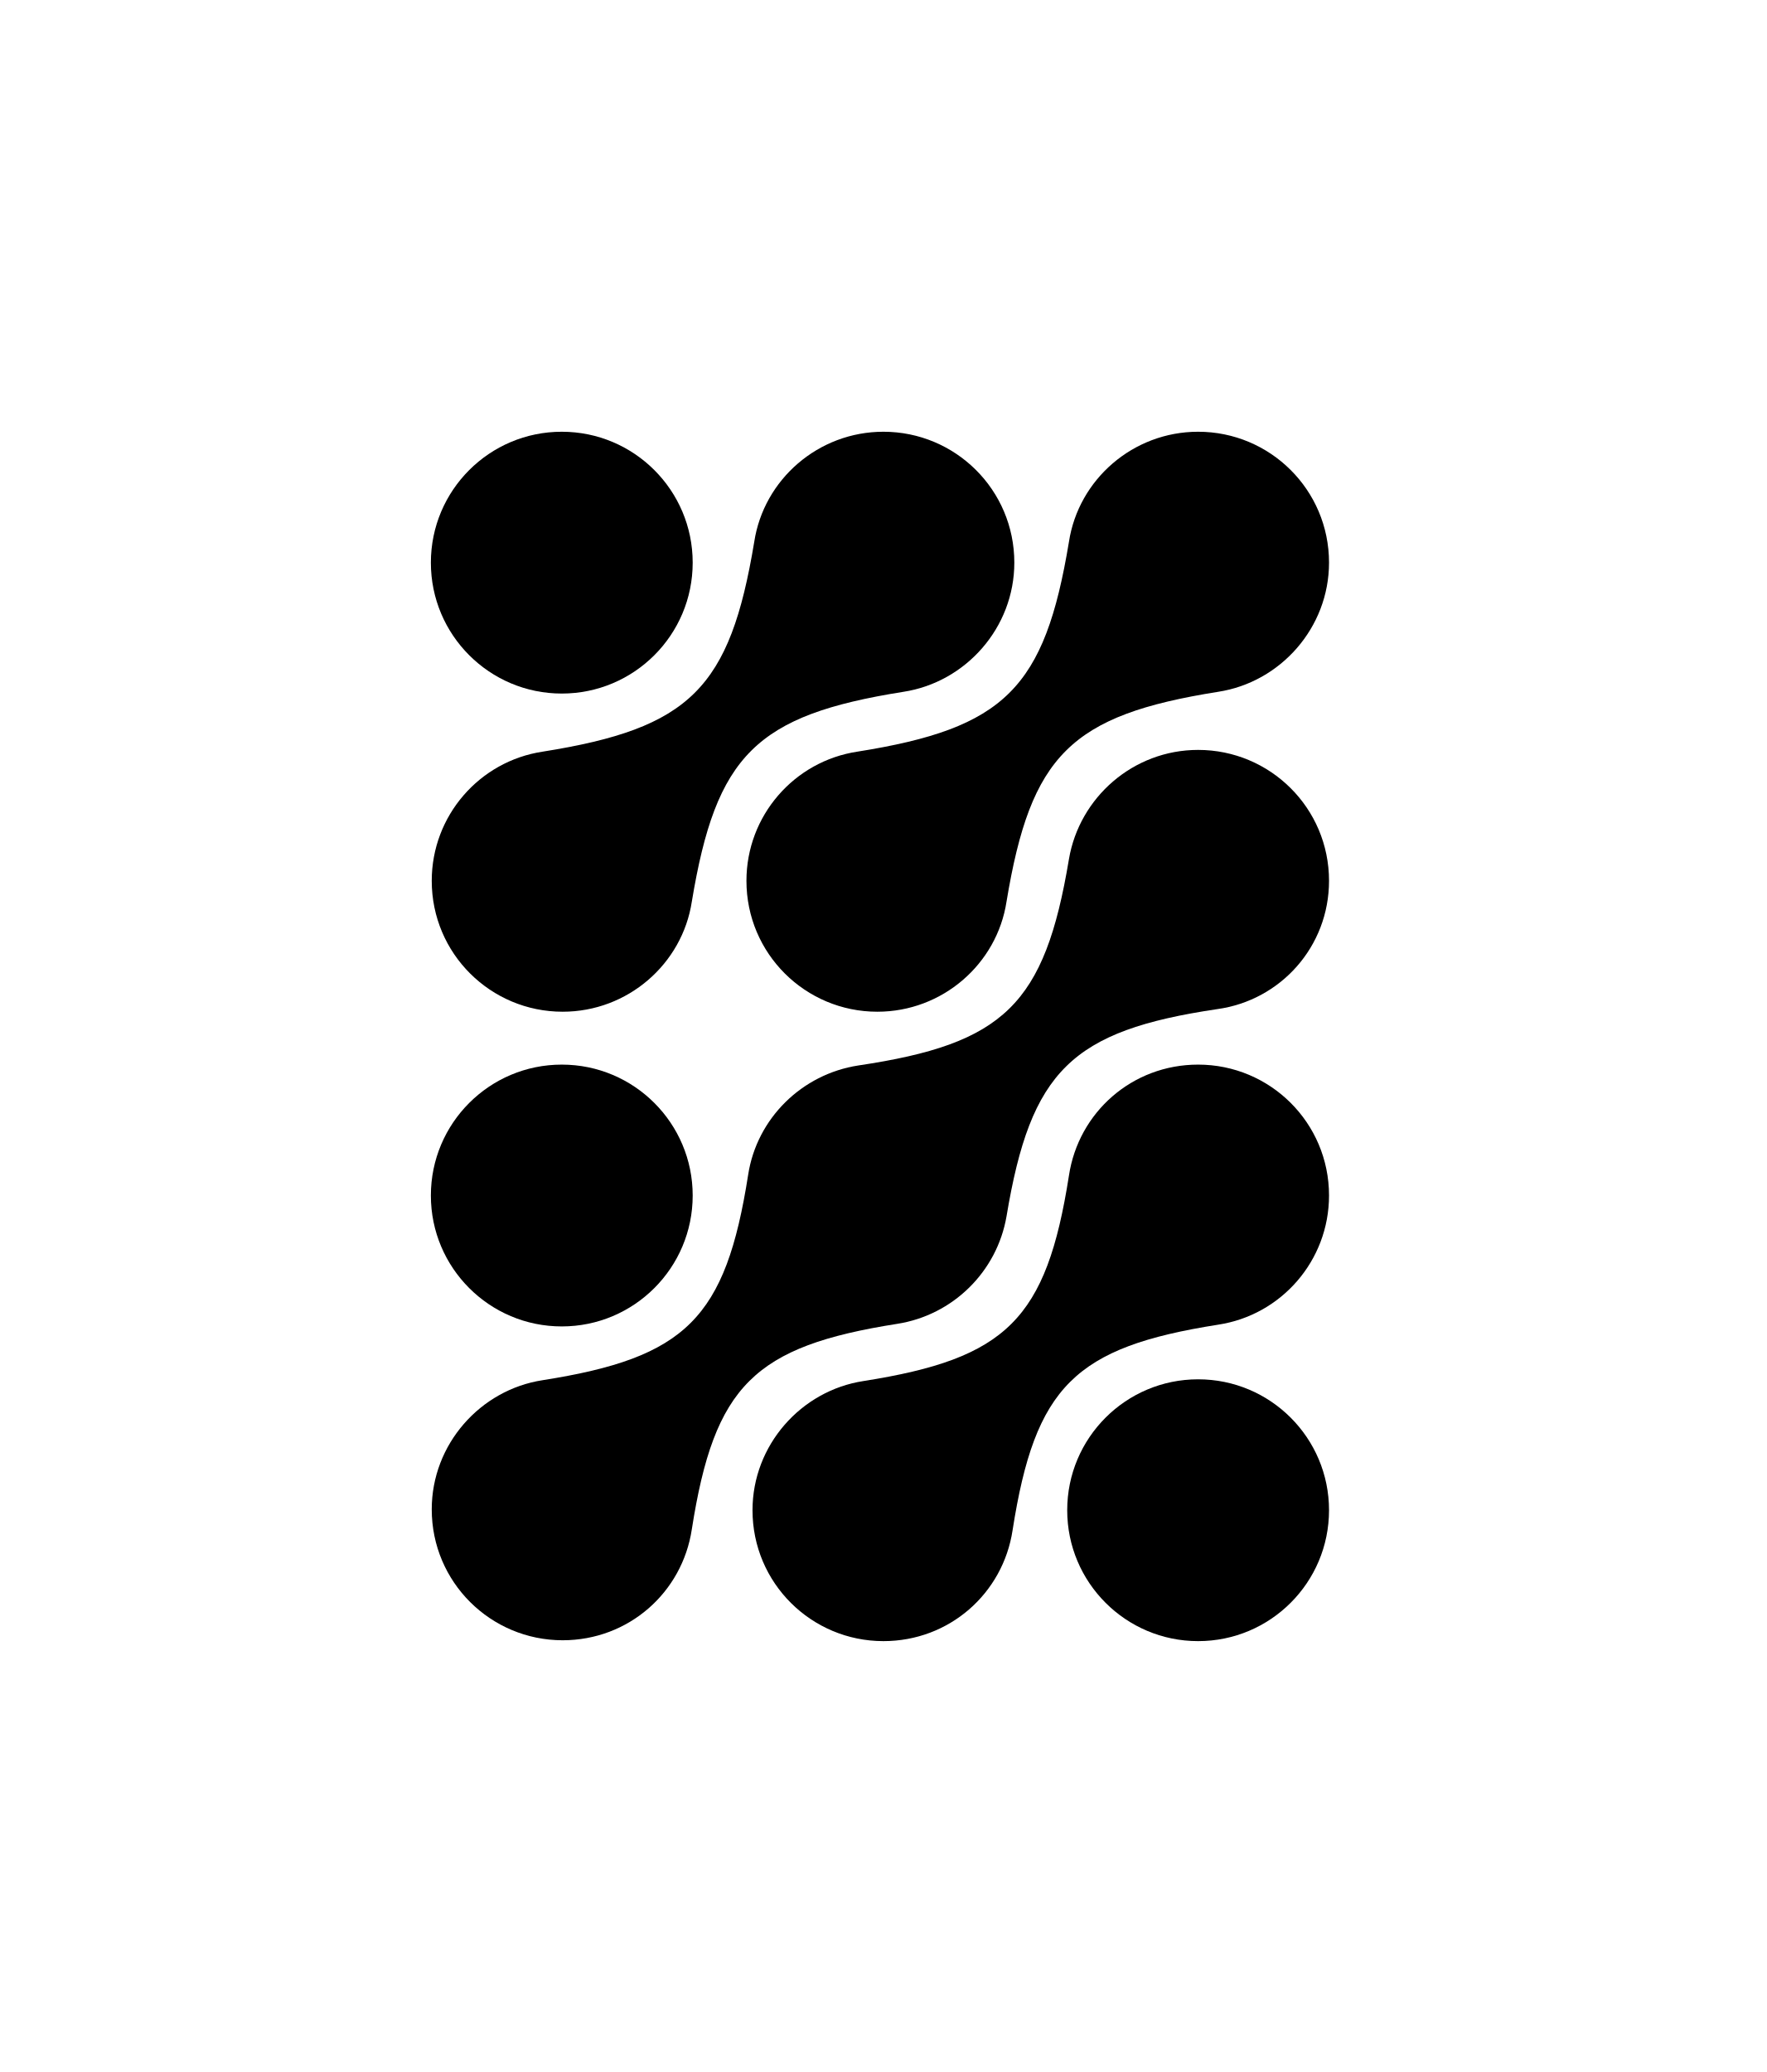
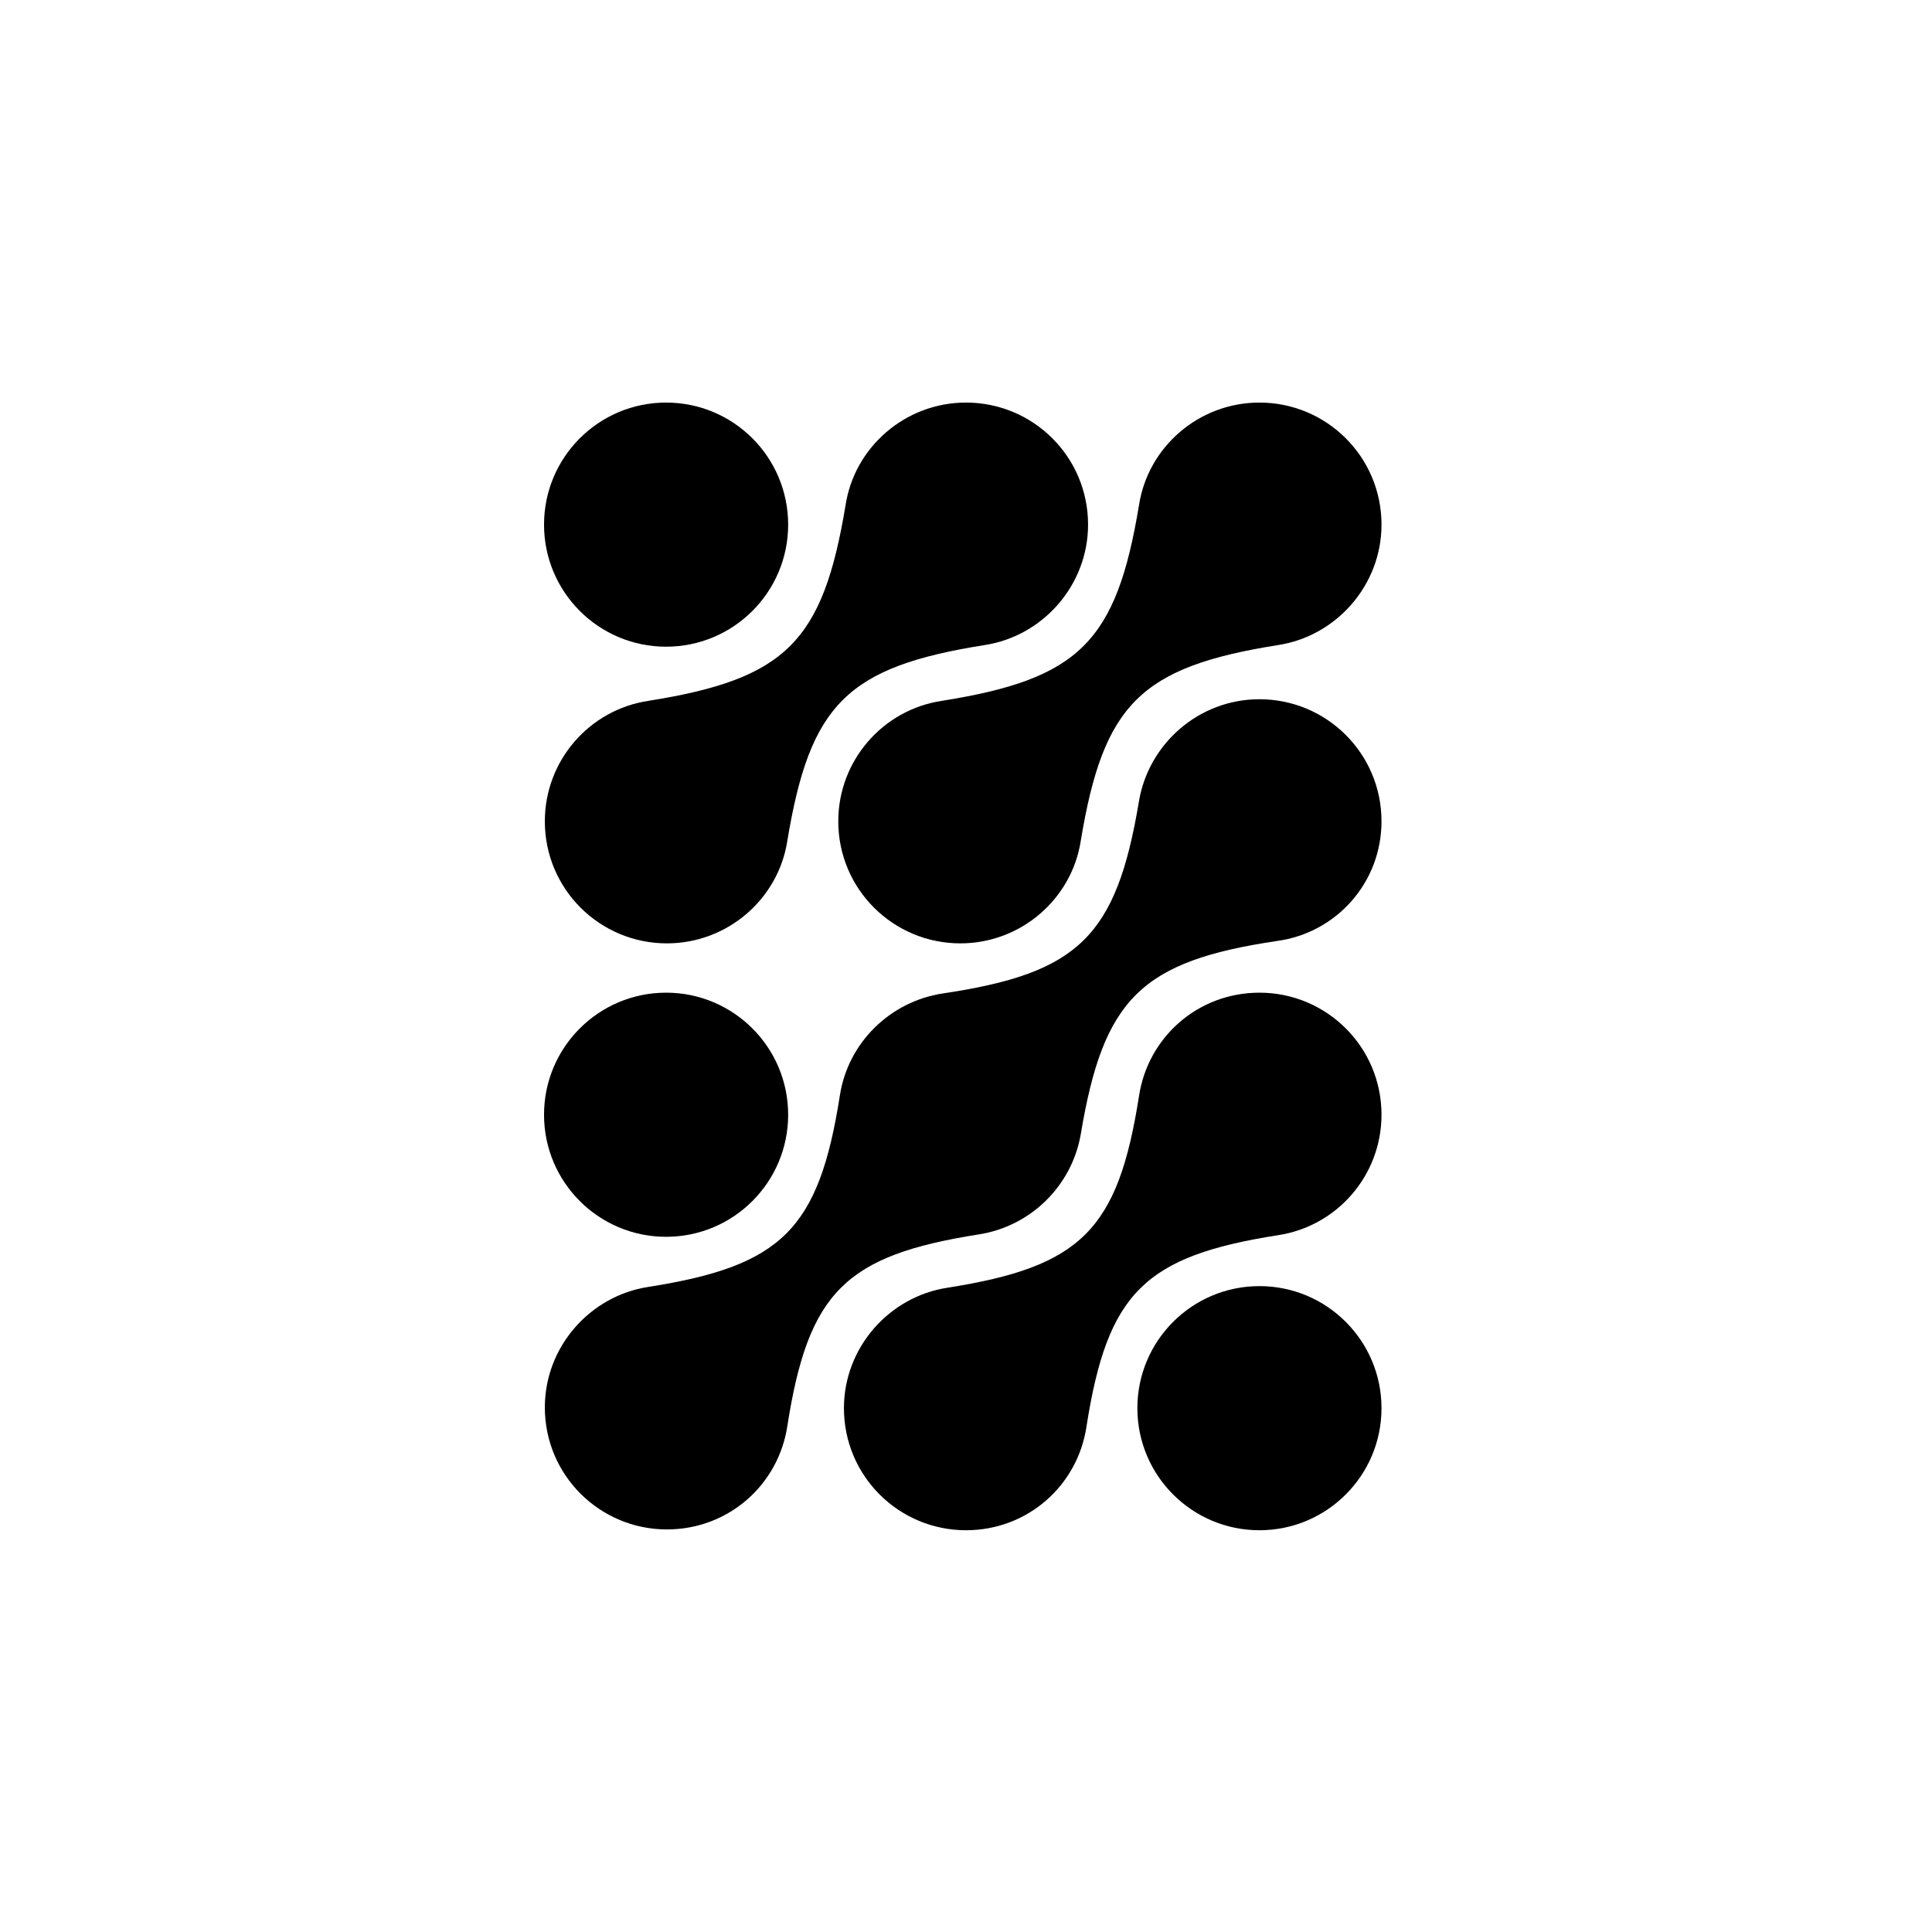
- <svg xmlns="http://www.w3.org/2000/svg" version="1.1" id="Livello_1" x="0px" y="0px" viewBox="0 0 203.8 239" style="enable-background:new 0 0 203.8 239;" xml:space="preserve">
+ <svg xmlns="http://www.w3.org/2000/svg" version="1.1" id="Livello_1" x="0px" y="0px" width="20px" height="20px" viewBox="0 0 203.8 239" style="enable-background:new 0 0 203.8 239;" xml:space="preserve">
  <g>
    <circle cx="64.8" cy="137.9" r="15.1" />
-     <path d="M153.3,137.9c0-8.4-6.8-15.1-15.1-15.1c-7.6,0-13.8,5.5-14.9,12.8l0,0c-2.6,16.6-7.2,21.1-23.7,23.7l0,0   c-7.2,1.1-12.8,7.4-12.8,14.9c0,8.4,6.8,15.1,15.1,15.1c7.6,0,13.8-5.5,14.9-12.8l0,0c2.6-16.6,7.2-21.1,23.7-23.7l0,0   C147.8,151.7,153.3,145.4,153.3,137.9z" />
-     <path d="M153.3,101.6c0-8.4-6.8-15.1-15.1-15.1c-7.5,0-13.7,5.5-14.9,12.6l0,0c-2.8,16.8-7.5,21.3-24.3,23.8l0,0   c-6.5,1-11.7,6.1-12.7,12.6l0,0c-2.6,16.6-7.2,21.1-23.7,23.7l0,0c-7.2,1.1-12.8,7.4-12.8,14.9c0,8.4,6.8,15.1,15.1,15.1   c7.6,0,13.8-5.5,14.9-12.8l0,0c2.6-16.6,7.2-21.1,23.7-23.7l0,0c6.4-1,11.5-6,12.6-12.4l0,0c2.8-16.8,7.5-21.4,24.3-23.9l0,0   C147.7,115.4,153.3,109.2,153.3,101.6L153.3,101.6z" />
+     <path d="M153.3,137.9c0-8.4-6.8-15.1-15.1-15.1c-7.6,0-13.8,5.5-14.9,12.8l0,0c-2.6,16.6-7.2,21.1-23.7,23.7l0,0         c-7.2,1.1-12.8,7.4-12.8,14.9c0,8.4,6.8,15.1,15.1,15.1c7.6,0,13.8-5.5,14.9-12.8l0,0c2.6-16.6,7.2-21.1,23.7-23.7l0,0         C147.8,151.7,153.3,145.4,153.3,137.9z" />
+     <path d="M153.3,101.6c0-8.4-6.8-15.1-15.1-15.1c-7.5,0-13.7,5.5-14.9,12.6l0,0c-2.8,16.8-7.5,21.3-24.3,23.8l0,0         c-6.5,1-11.7,6.1-12.7,12.6l0,0c-2.6,16.6-7.2,21.1-23.7,23.7l0,0c-7.2,1.1-12.8,7.4-12.8,14.9c0,8.4,6.8,15.1,15.1,15.1         c7.6,0,13.8-5.5,14.9-12.8l0,0c2.6-16.6,7.2-21.1,23.7-23.7l0,0c6.4-1,11.5-6,12.6-12.4l0,0c2.8-16.8,7.5-21.4,24.3-23.9l0,0         C147.7,115.4,153.3,109.2,153.3,101.6L153.3,101.6z" />
    <circle cx="138.2" cy="174.2" r="15.1" />
    <circle cx="64.8" cy="64.9" r="15.1" />
-     <path d="M117,64.9c0-8.4-6.8-15.1-15.1-15.1c-7.5,0-13.8,5.5-14.9,12.7l0,0C84.2,79.4,79.6,84,62.6,86.7l0,0   c-7.3,1.1-12.8,7.4-12.8,14.9c0,8.4,6.8,15.1,15.1,15.1c7.5,0,13.8-5.5,14.9-12.7l0,0c2.8-16.9,7.4-21.5,24.4-24.2l0,0   C111.4,78.7,117,72.4,117,64.9z" />
-     <path d="M153.3,64.9c0-8.4-6.8-15.1-15.1-15.1c-7.5,0-13.8,5.5-14.9,12.7l0,0c-2.8,16.9-7.4,21.5-24.4,24.2l0,0   c-7.3,1.1-12.8,7.4-12.8,14.9c0,8.4,6.8,15.1,15.1,15.1c7.5,0,13.8-5.5,14.9-12.7l0,0c2.8-16.9,7.4-21.5,24.4-24.2l0,0   C147.7,78.7,153.3,72.4,153.3,64.9z" />
+     <path d="M117,64.9c0-8.4-6.8-15.1-15.1-15.1c-7.5,0-13.8,5.5-14.9,12.7l0,0C84.2,79.4,79.6,84,62.6,86.7l0,0         c-7.3,1.1-12.8,7.4-12.8,14.9c0,8.4,6.8,15.1,15.1,15.1c7.5,0,13.8-5.5,14.9-12.7l0,0c2.8-16.9,7.4-21.5,24.4-24.2l0,0         C111.4,78.7,117,72.4,117,64.9z" />
+     <path d="M153.3,64.9c0-8.4-6.8-15.1-15.1-15.1c-7.5,0-13.8,5.5-14.9,12.7l0,0c-2.8,16.9-7.4,21.5-24.4,24.2l0,0         c-7.3,1.1-12.8,7.4-12.8,14.9c0,8.4,6.8,15.1,15.1,15.1c7.5,0,13.8-5.5,14.9-12.7l0,0c2.8-16.9,7.4-21.5,24.4-24.2l0,0         C147.7,78.7,153.3,72.4,153.3,64.9z" />
  </g>
</svg>
